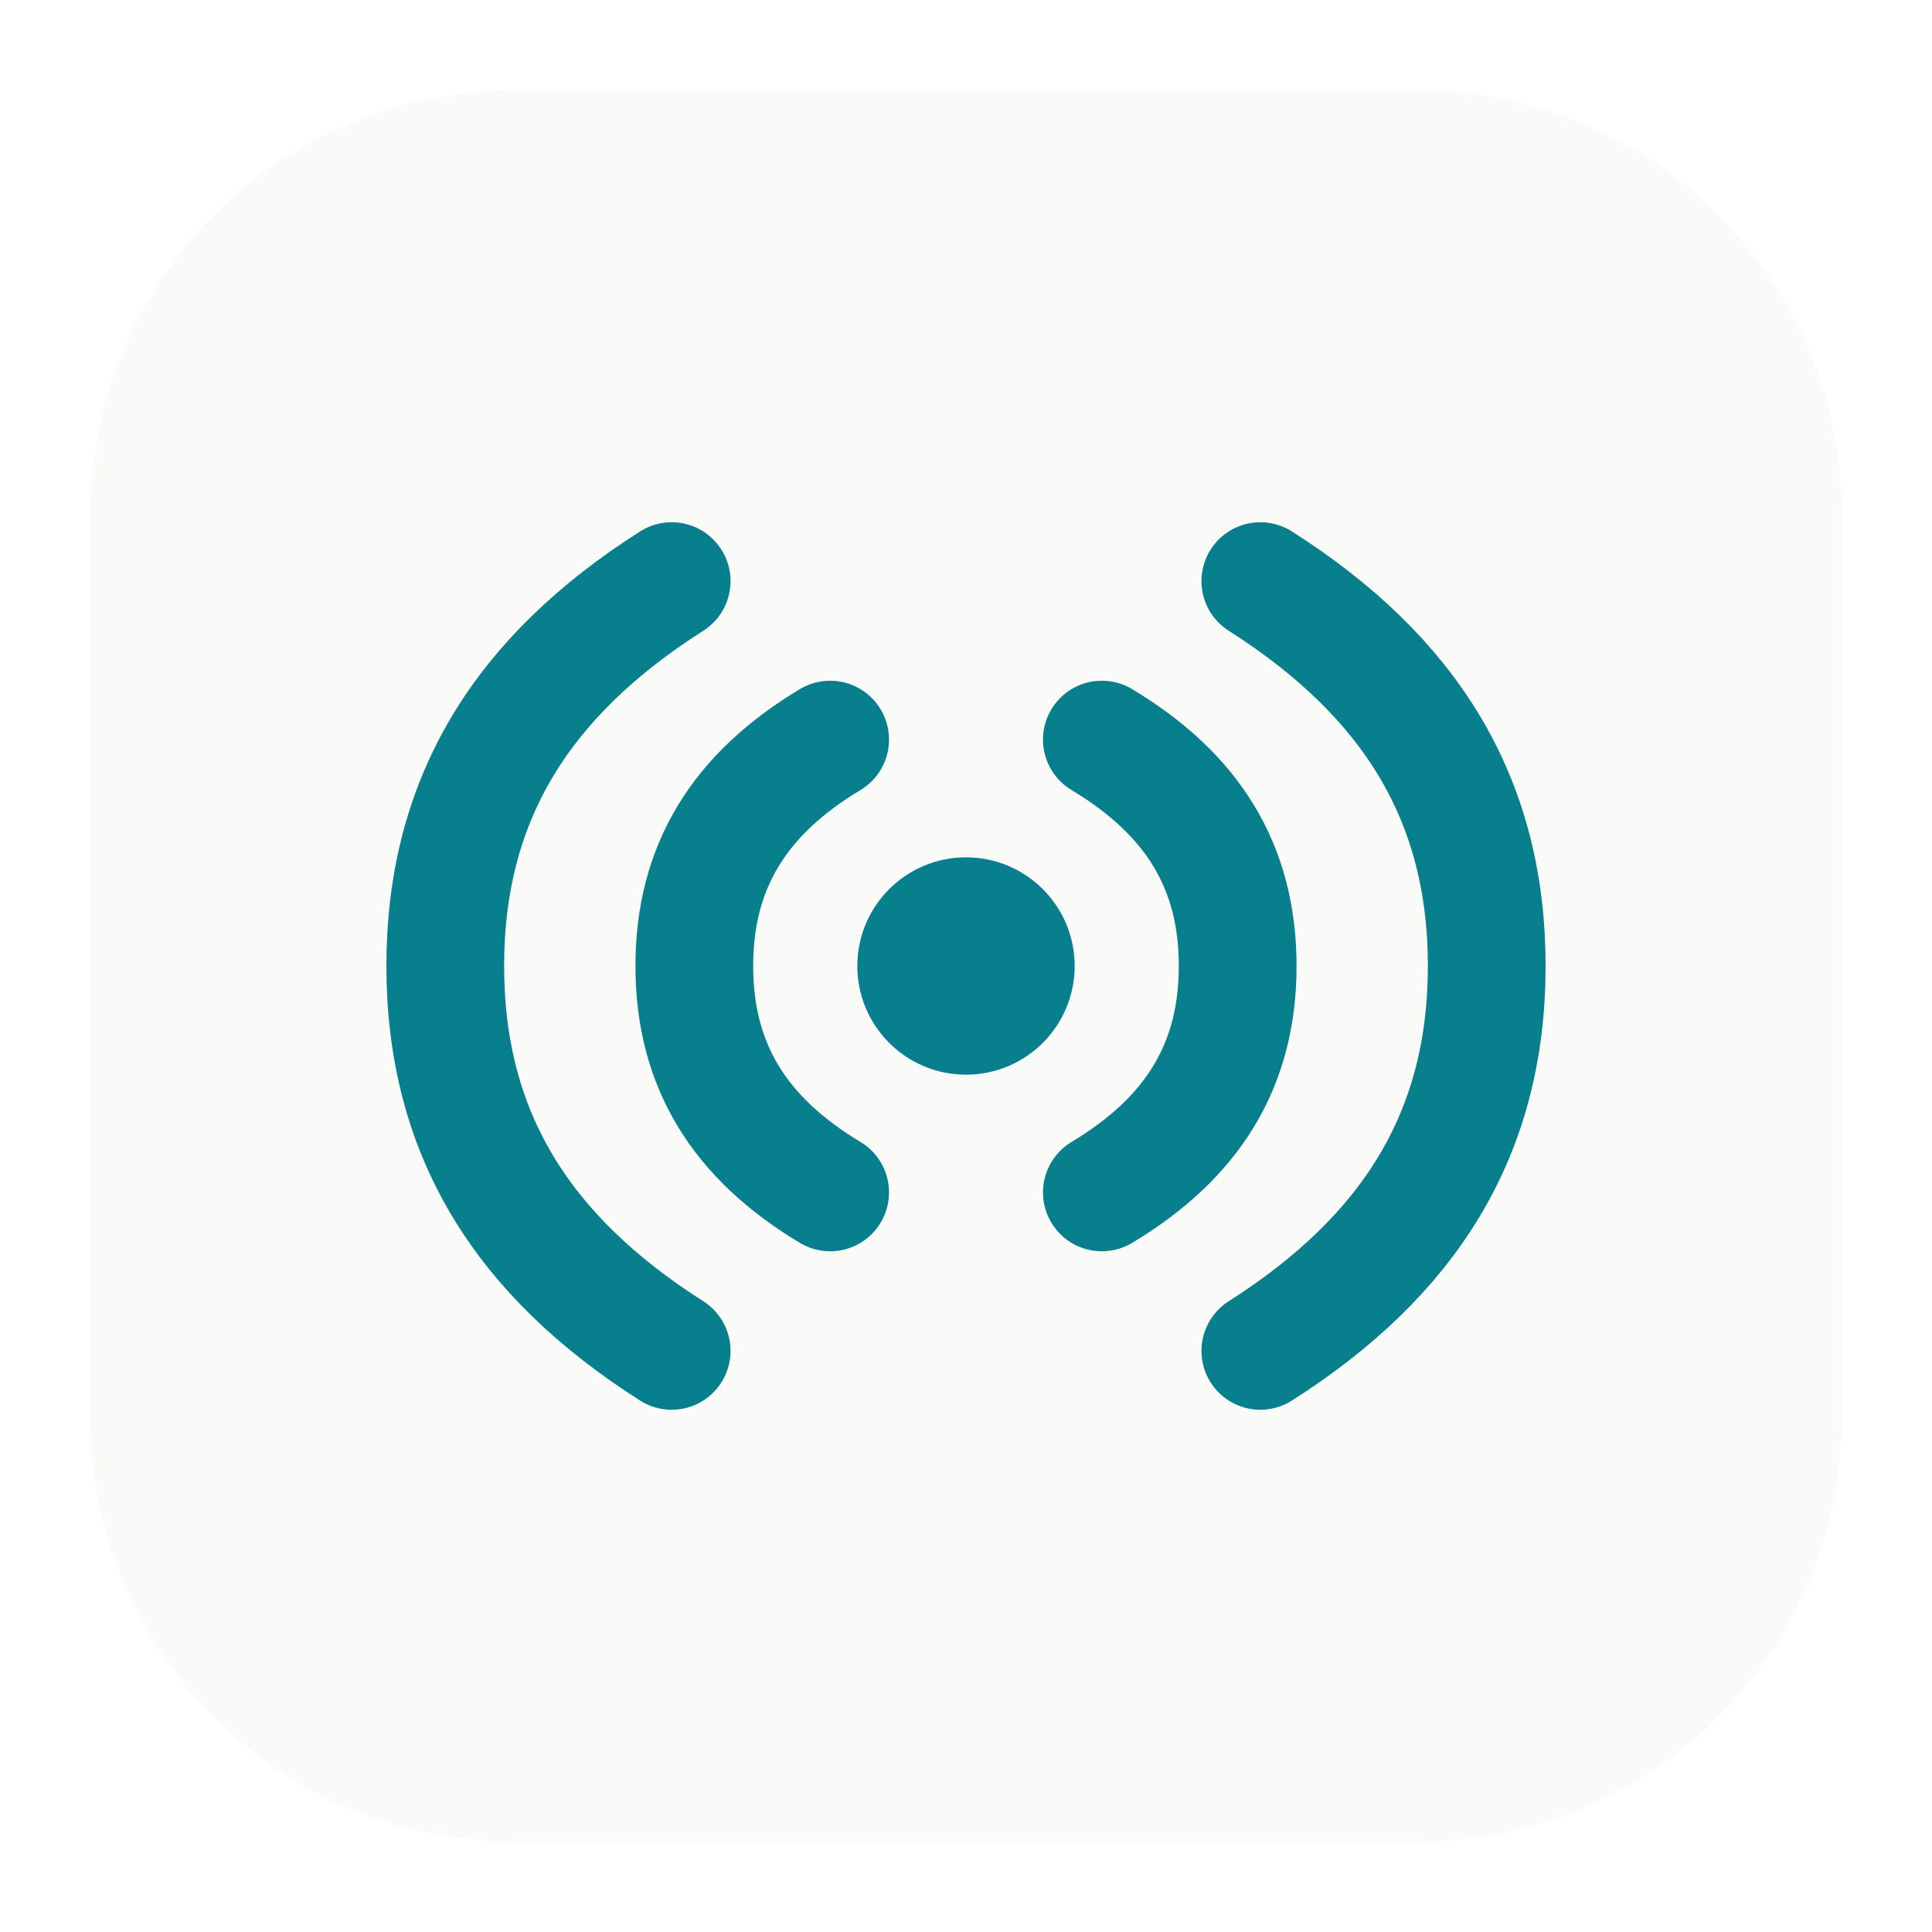
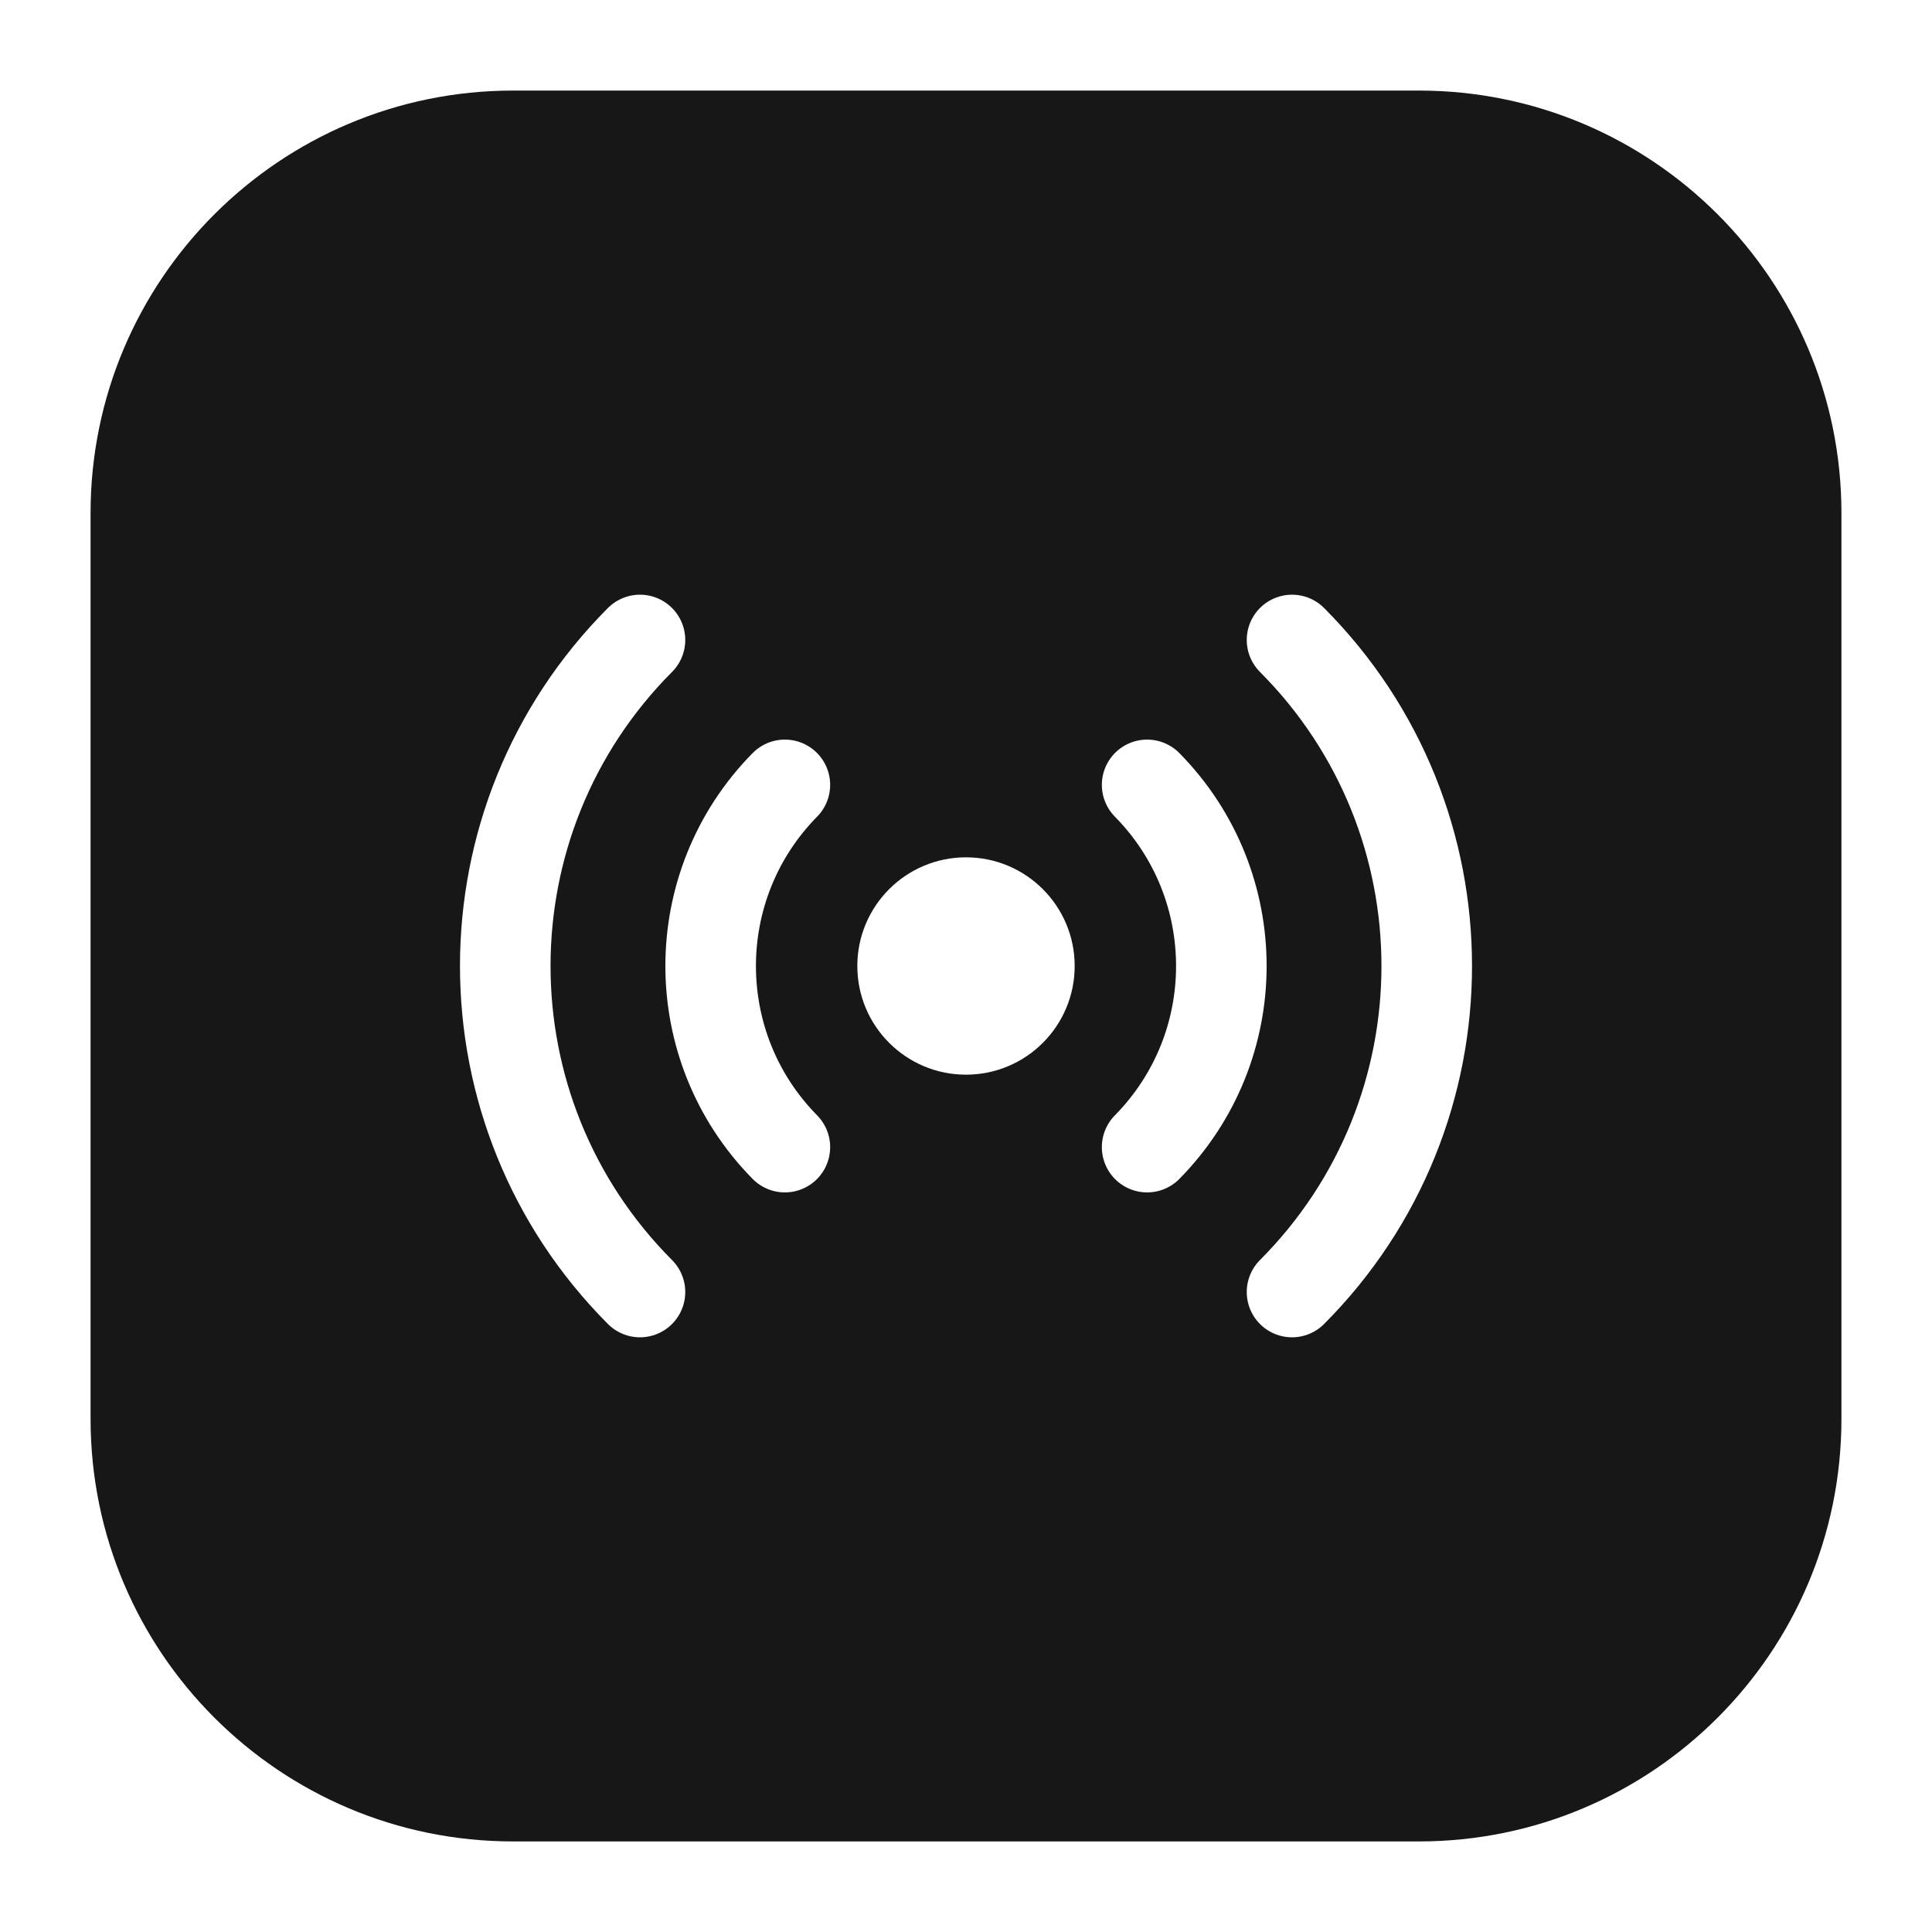
- <svg xmlns="http://www.w3.org/2000/svg" viewBox="0 0 1024 1024" style="color:#087f8c">
-   <rect x="48" y="48" width="928" height="928" rx="224" fill="#fafaf9" />
+ <svg xmlns="http://www.w3.org/2000/svg" viewBox="0 0 1024 1024" style="color:#ffffff">
+   <rect x="48" y="48" width="928" height="928" rx="224" fill="#171717" />
  <g transform="translate(128 128) scale(24)">
-     <g id="resonanz-mark" fill="none" stroke="currentColor" stroke-width="2.6" stroke-linecap="round">
-       <path d="M9.5 7.5C6.2 9.6 4.5 12.3 4.5 16s1.7 6.4 5 8.5M22.5 7.5c3.3 2.1 5 4.8 5 8.5s-1.7 6.4-5 8.5" />
-       <path d="M13 11c-2 1.2-3 2.8-3 5s1 3.8 3 5M19 11c2 1.2 3 2.8 3 5s-1 3.8-3 5" />
-       <circle cx="16" cy="16" r="2.4" fill="currentColor" stroke="none" />
+     <g id="resonanz-mark" transform="translate(4 4)" fill="none" stroke="currentColor" stroke-width="2" stroke-linecap="round">
+       <circle cx="12" cy="12" r="2.4" fill="currentColor" stroke="none" />
+       <path d="M8 8a5.7 5.7 0 0 0 0 8M16 8a5.7 5.7 0 0 1 0 8M4.8 4.8a10.2 10.2 0 0 0 0 14.4M19.2 4.8a10.2 10.2 0 0 1 0 14.4" />
    </g>
  </g>
</svg>
